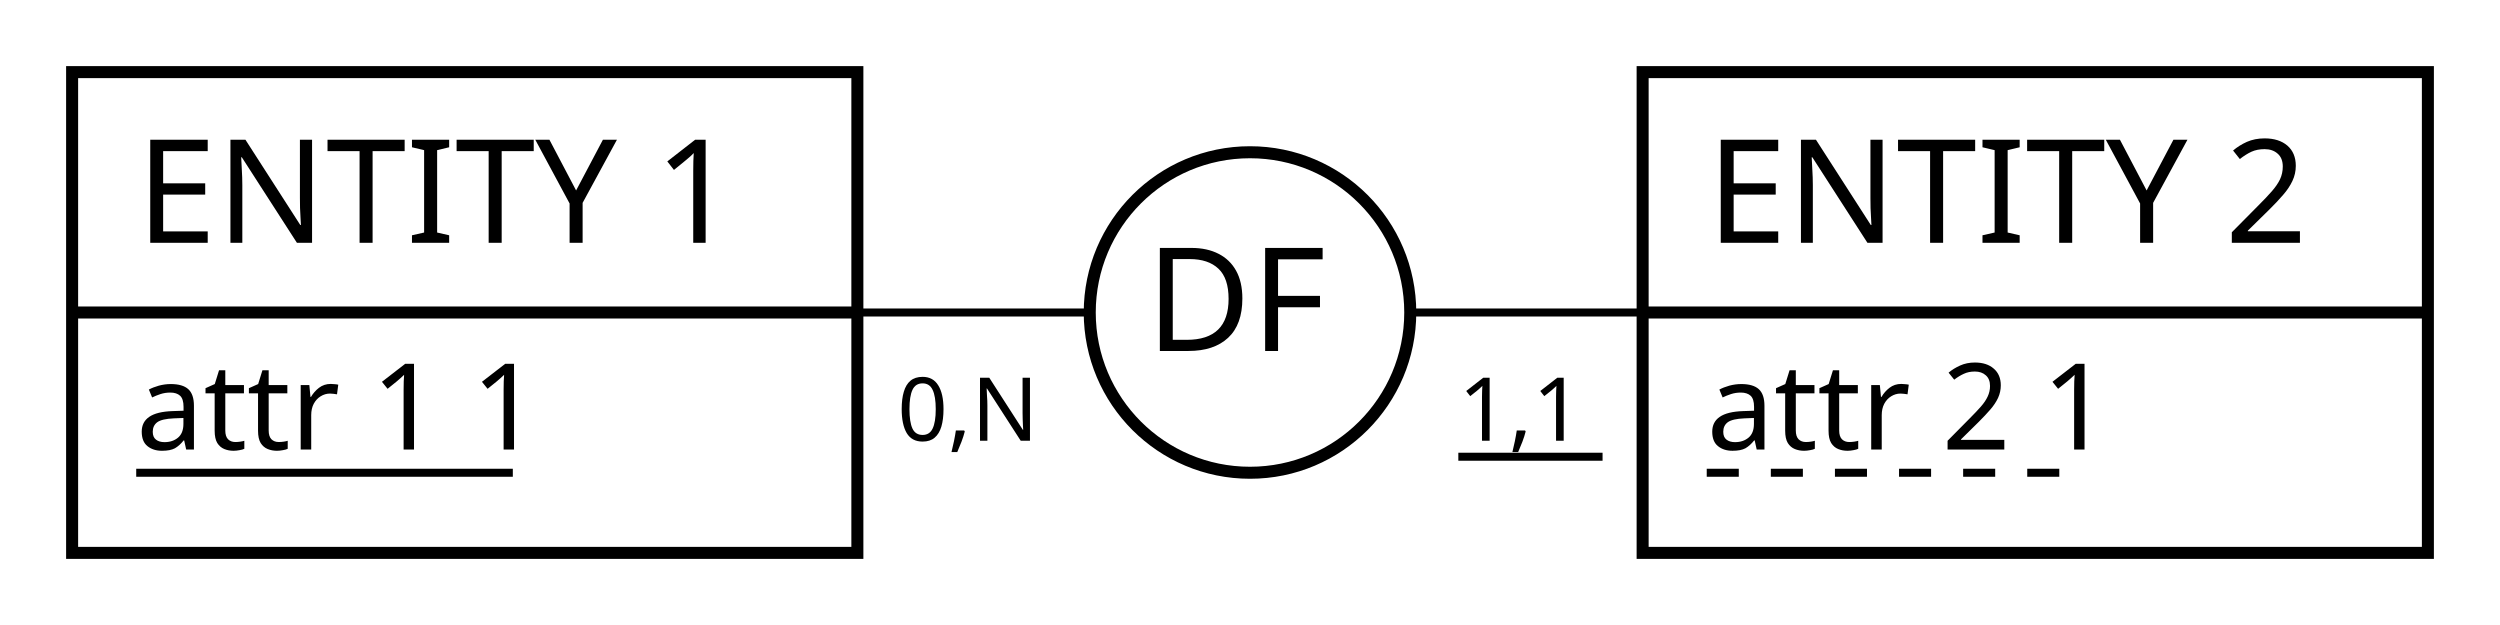
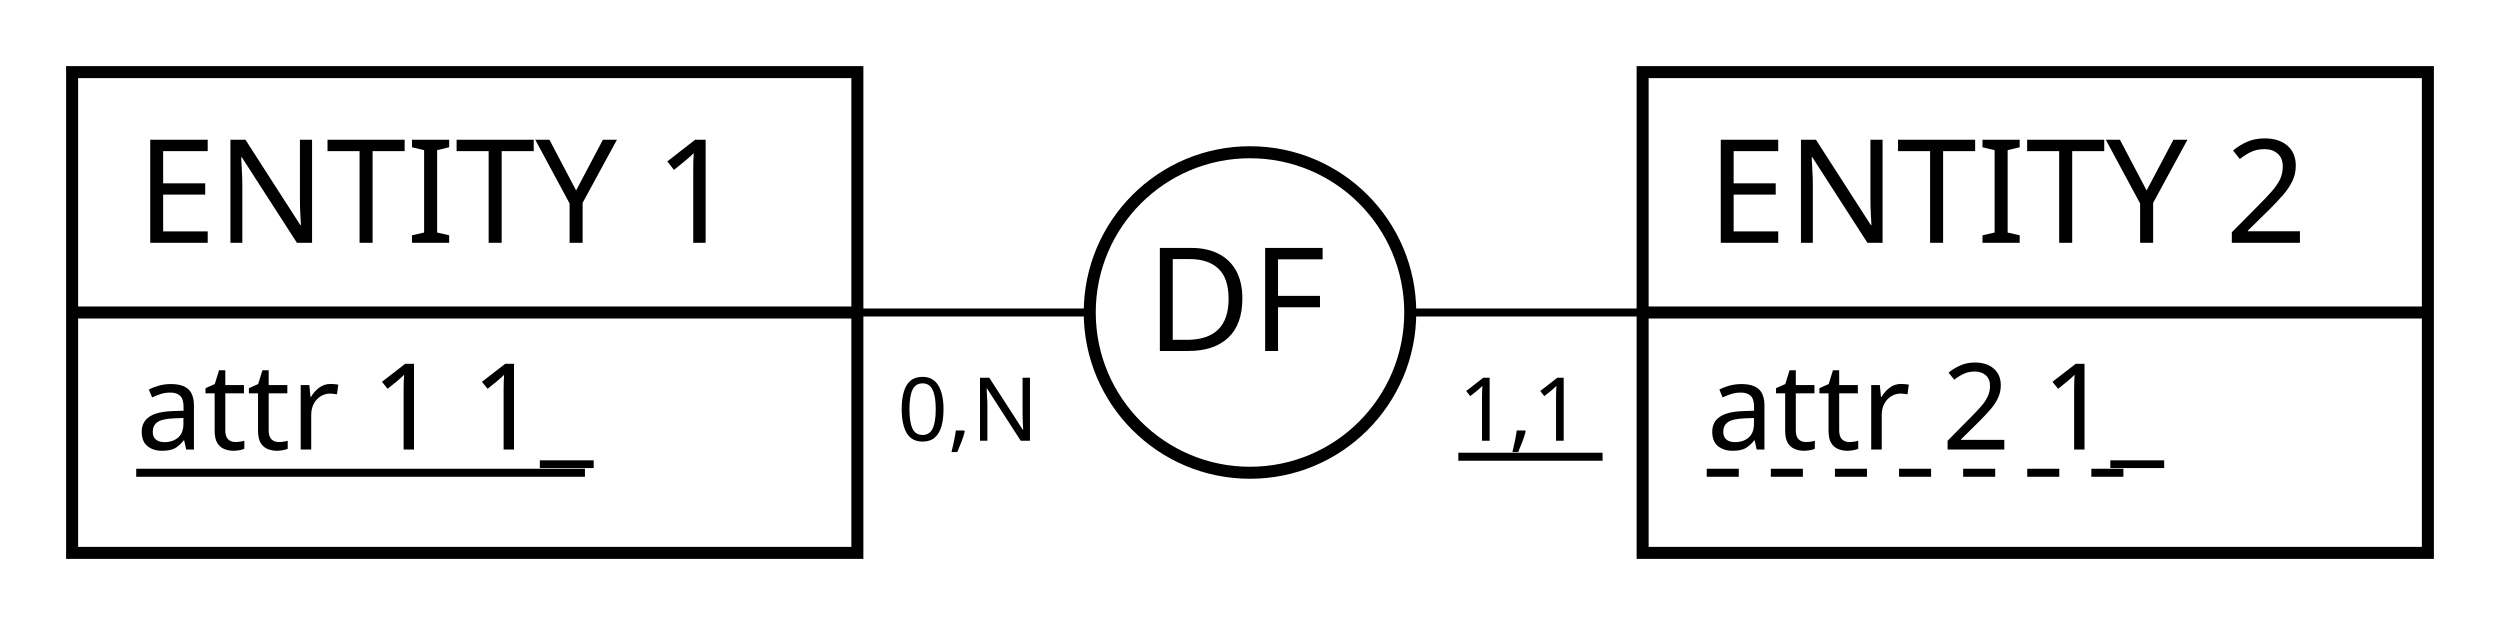
<svg xmlns="http://www.w3.org/2000/svg" width="312" height="78" viewBox="0 0 312 78">
  <rect id="frame" x="0" y="0" width="312" height="78" fill="#FFFFFF" stroke="none" stroke-width="0" />
  <g>
    <line x1="58" y1="39" x2="156" y2="39" stroke="#000000" stroke-width="1" />
    <line x1="254" y1="39" x2="156" y2="39" stroke="#000000" stroke-width="1" />
    <g>
      <circle cx="156" cy="39" r="20" stroke="#000000" stroke-width="1.5" fill="#FFFFFF" />
      <text x="143" y="43.8" fill="#000000" font-family="Copperplate" font-size="18">DF</text>
    </g>
    <text x="112" y="55" fill="#000000" font-family="Futura" font-size="11">0,N</text>
    <text x="182" y="55" fill="#000000" font-family="Futura" font-size="11">1,1</text>
    <line x1="182" y1="57" x2="200" y2="57" stroke="#000000" stroke-width="1" />
  </g>
  <g>
    <g>
      <rect x="9" y="9" width="98" height="30" fill="#FFFFFF" stroke="none" stroke-width="0" opacity="1" />
      <rect x="9" y="39" width="98" height="30" fill="#FFFFFF" stroke="none" stroke-width="0" opacity="1" />
      <rect x="9" y="9" width="98" height="60" fill="none" stroke="#000000" stroke-width="1.5" opacity="1" />
      <line x1="9" y1="39" x2="107" y2="39" stroke="#000000" stroke-width="1.5" />
    </g>
    <text x="17" y="30.3" fill="#000000" font-family="Copperplate" font-size="18">ENTITY 1</text>
-     <text x="17" y="56.1" fill="#000000" font-family="Gill Sans" font-size="15">attr 1 1</text>
-     <line x1="17" y1="59" x2="64" y2="59" stroke="#000000" stroke-width="1" />
+     <text x="17" y="56.1" fill="#000000" font-family="Gill Sans" font-size="15">attr 1 1_</text>
+     <line x1="17" y1="59" x2="73" y2="59" stroke="#000000" stroke-width="1" />
  </g>
  <g>
    <g>
      <rect x="205" y="9" width="98" height="30" fill="#FFFFFF" stroke="none" stroke-width="0" opacity="1" />
      <rect x="205" y="39" width="98" height="30" fill="#FFFFFF" stroke="none" stroke-width="0" opacity="1" />
      <rect x="205" y="9" width="98" height="60" fill="none" stroke="#000000" stroke-width="1.5" opacity="1" />
      <line x1="205" y1="39" x2="303" y2="39" stroke="#000000" stroke-width="1.5" />
    </g>
    <text x="213" y="30.3" fill="#000000" font-family="Copperplate" font-size="18">ENTITY 2</text>
-     <text x="213" y="56.1" fill="#000000" font-family="Gill Sans" font-size="15">attr 2 1</text>
-     <line x1="213" y1="59" x2="260" y2="59" stroke="#000000" stroke-width="1" stroke-dasharray="4" />
+     <text x="213" y="56.1" fill="#000000" font-family="Gill Sans" font-size="15">attr 2 1_</text>
+     <line x1="213" y1="59" x2="269" y2="59" stroke="#000000" stroke-width="1" stroke-dasharray="4" />
  </g>
</svg>
